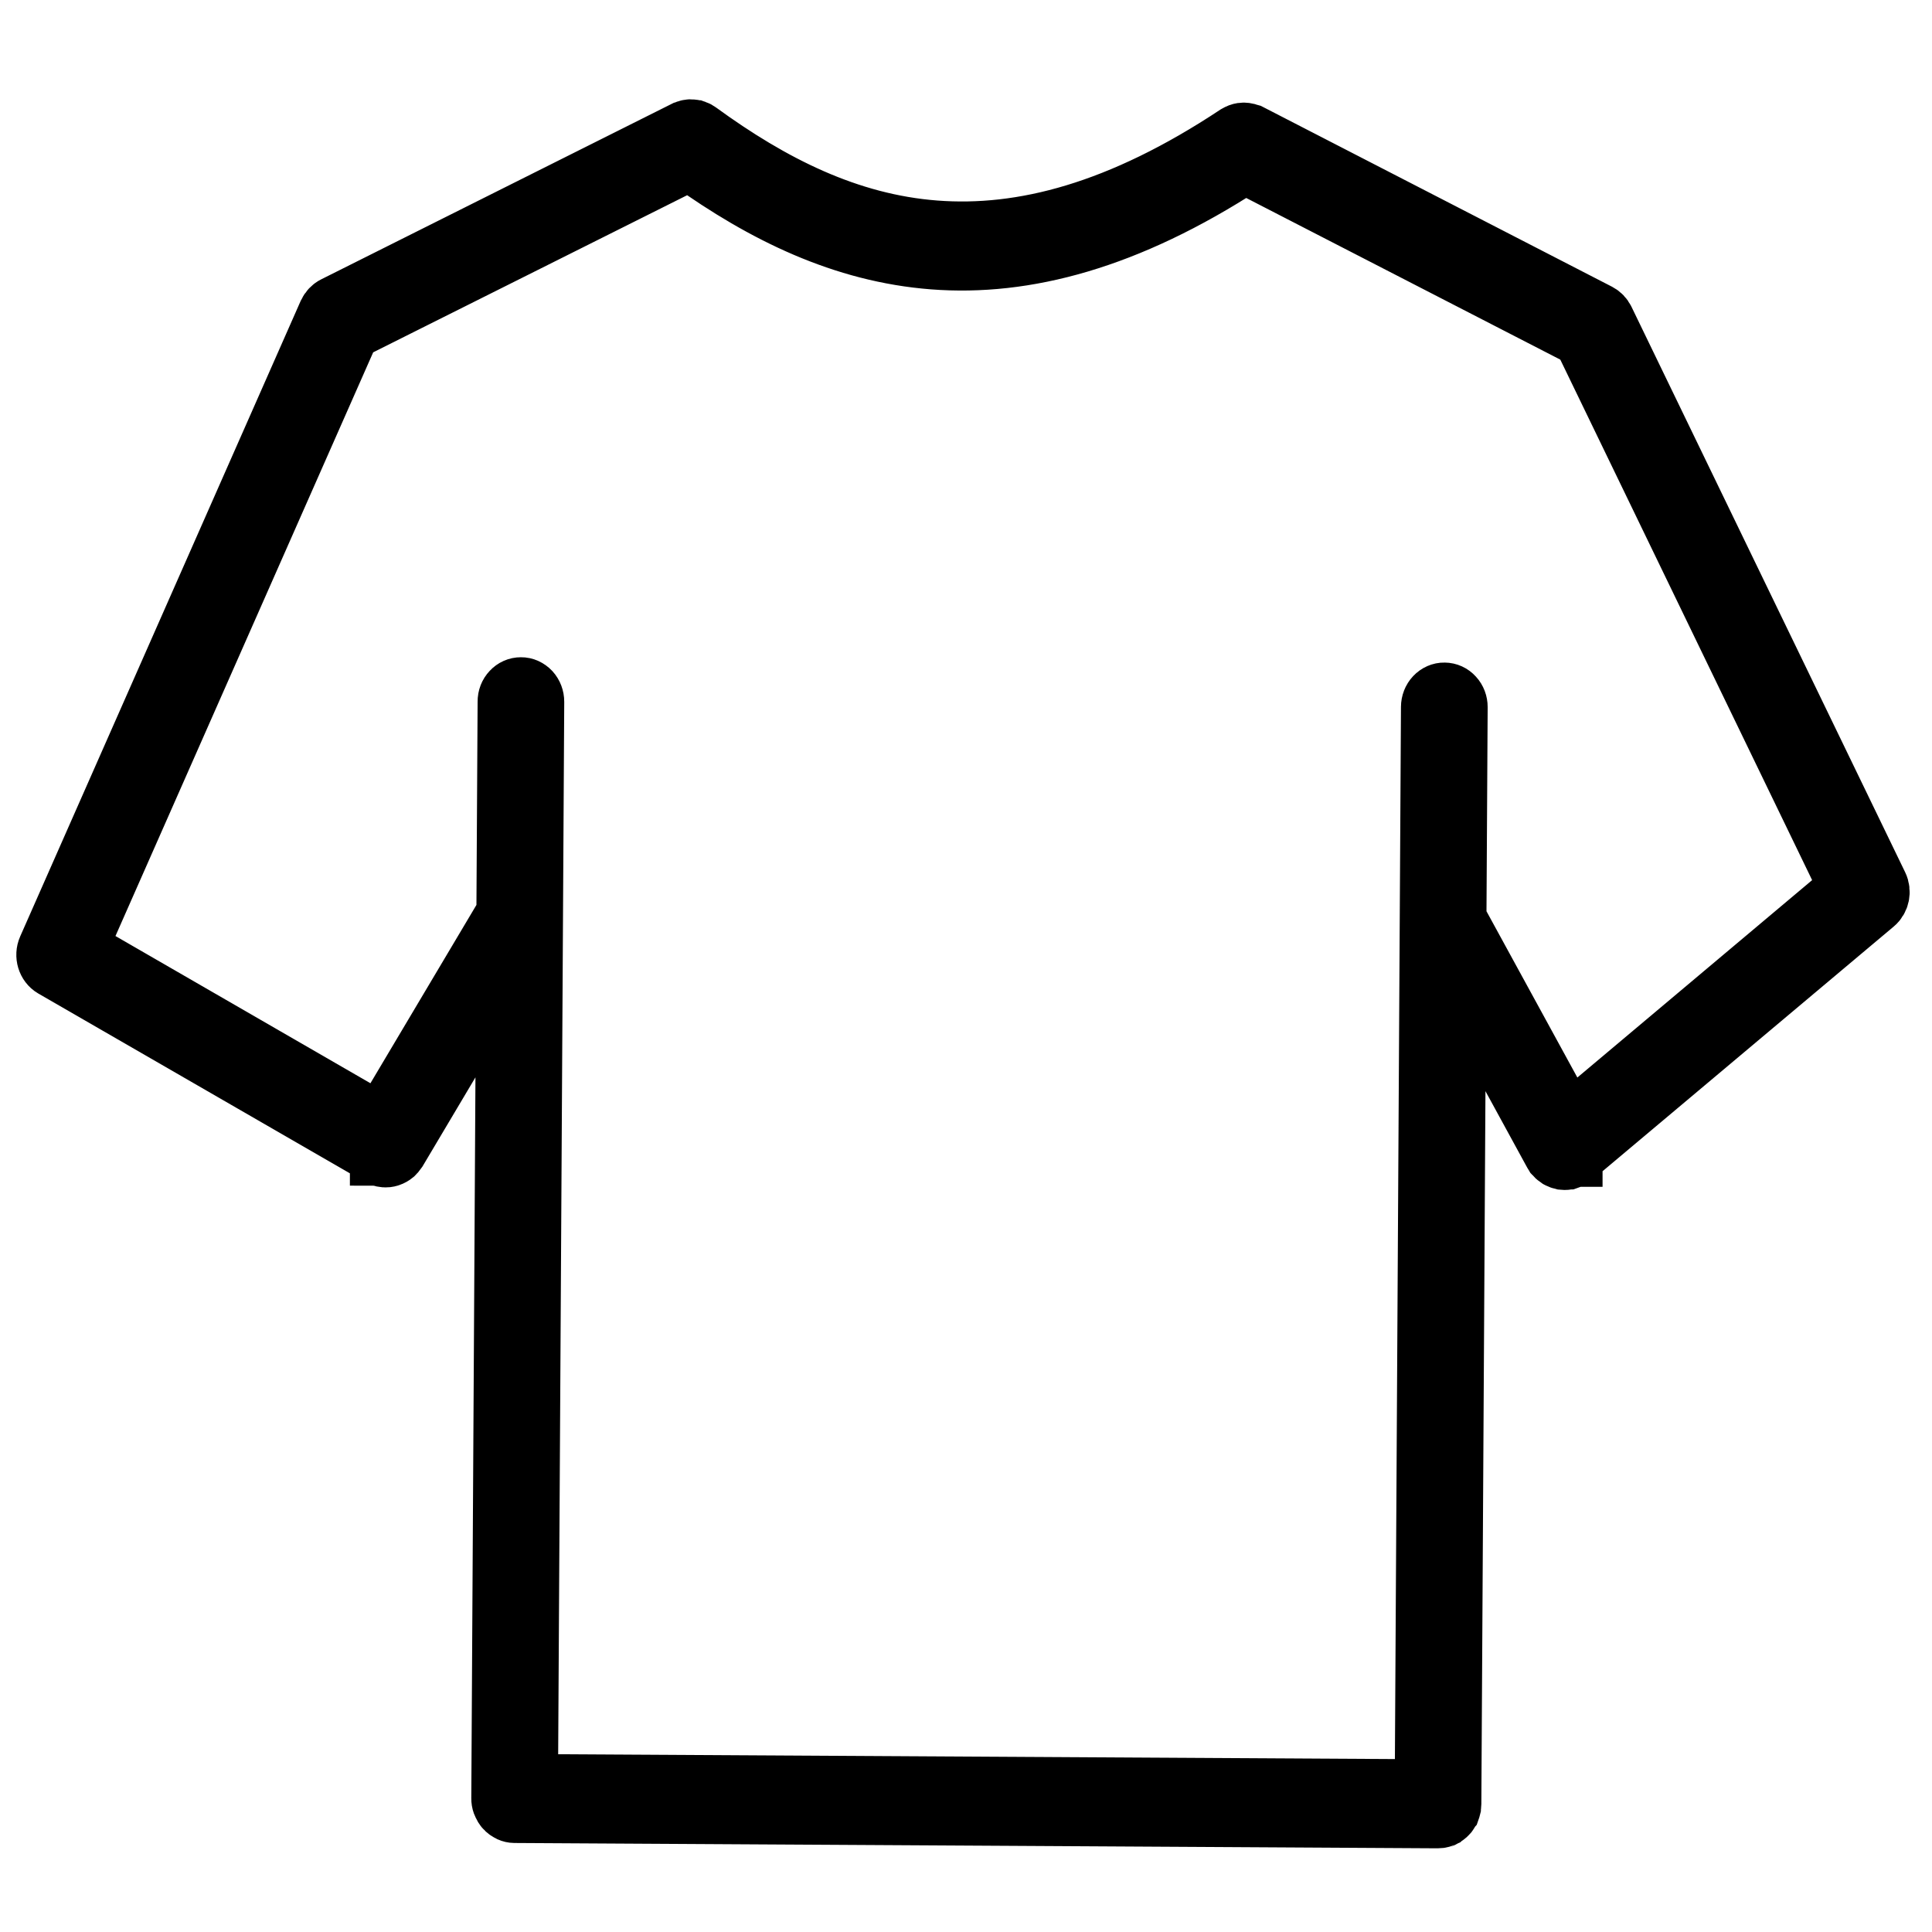
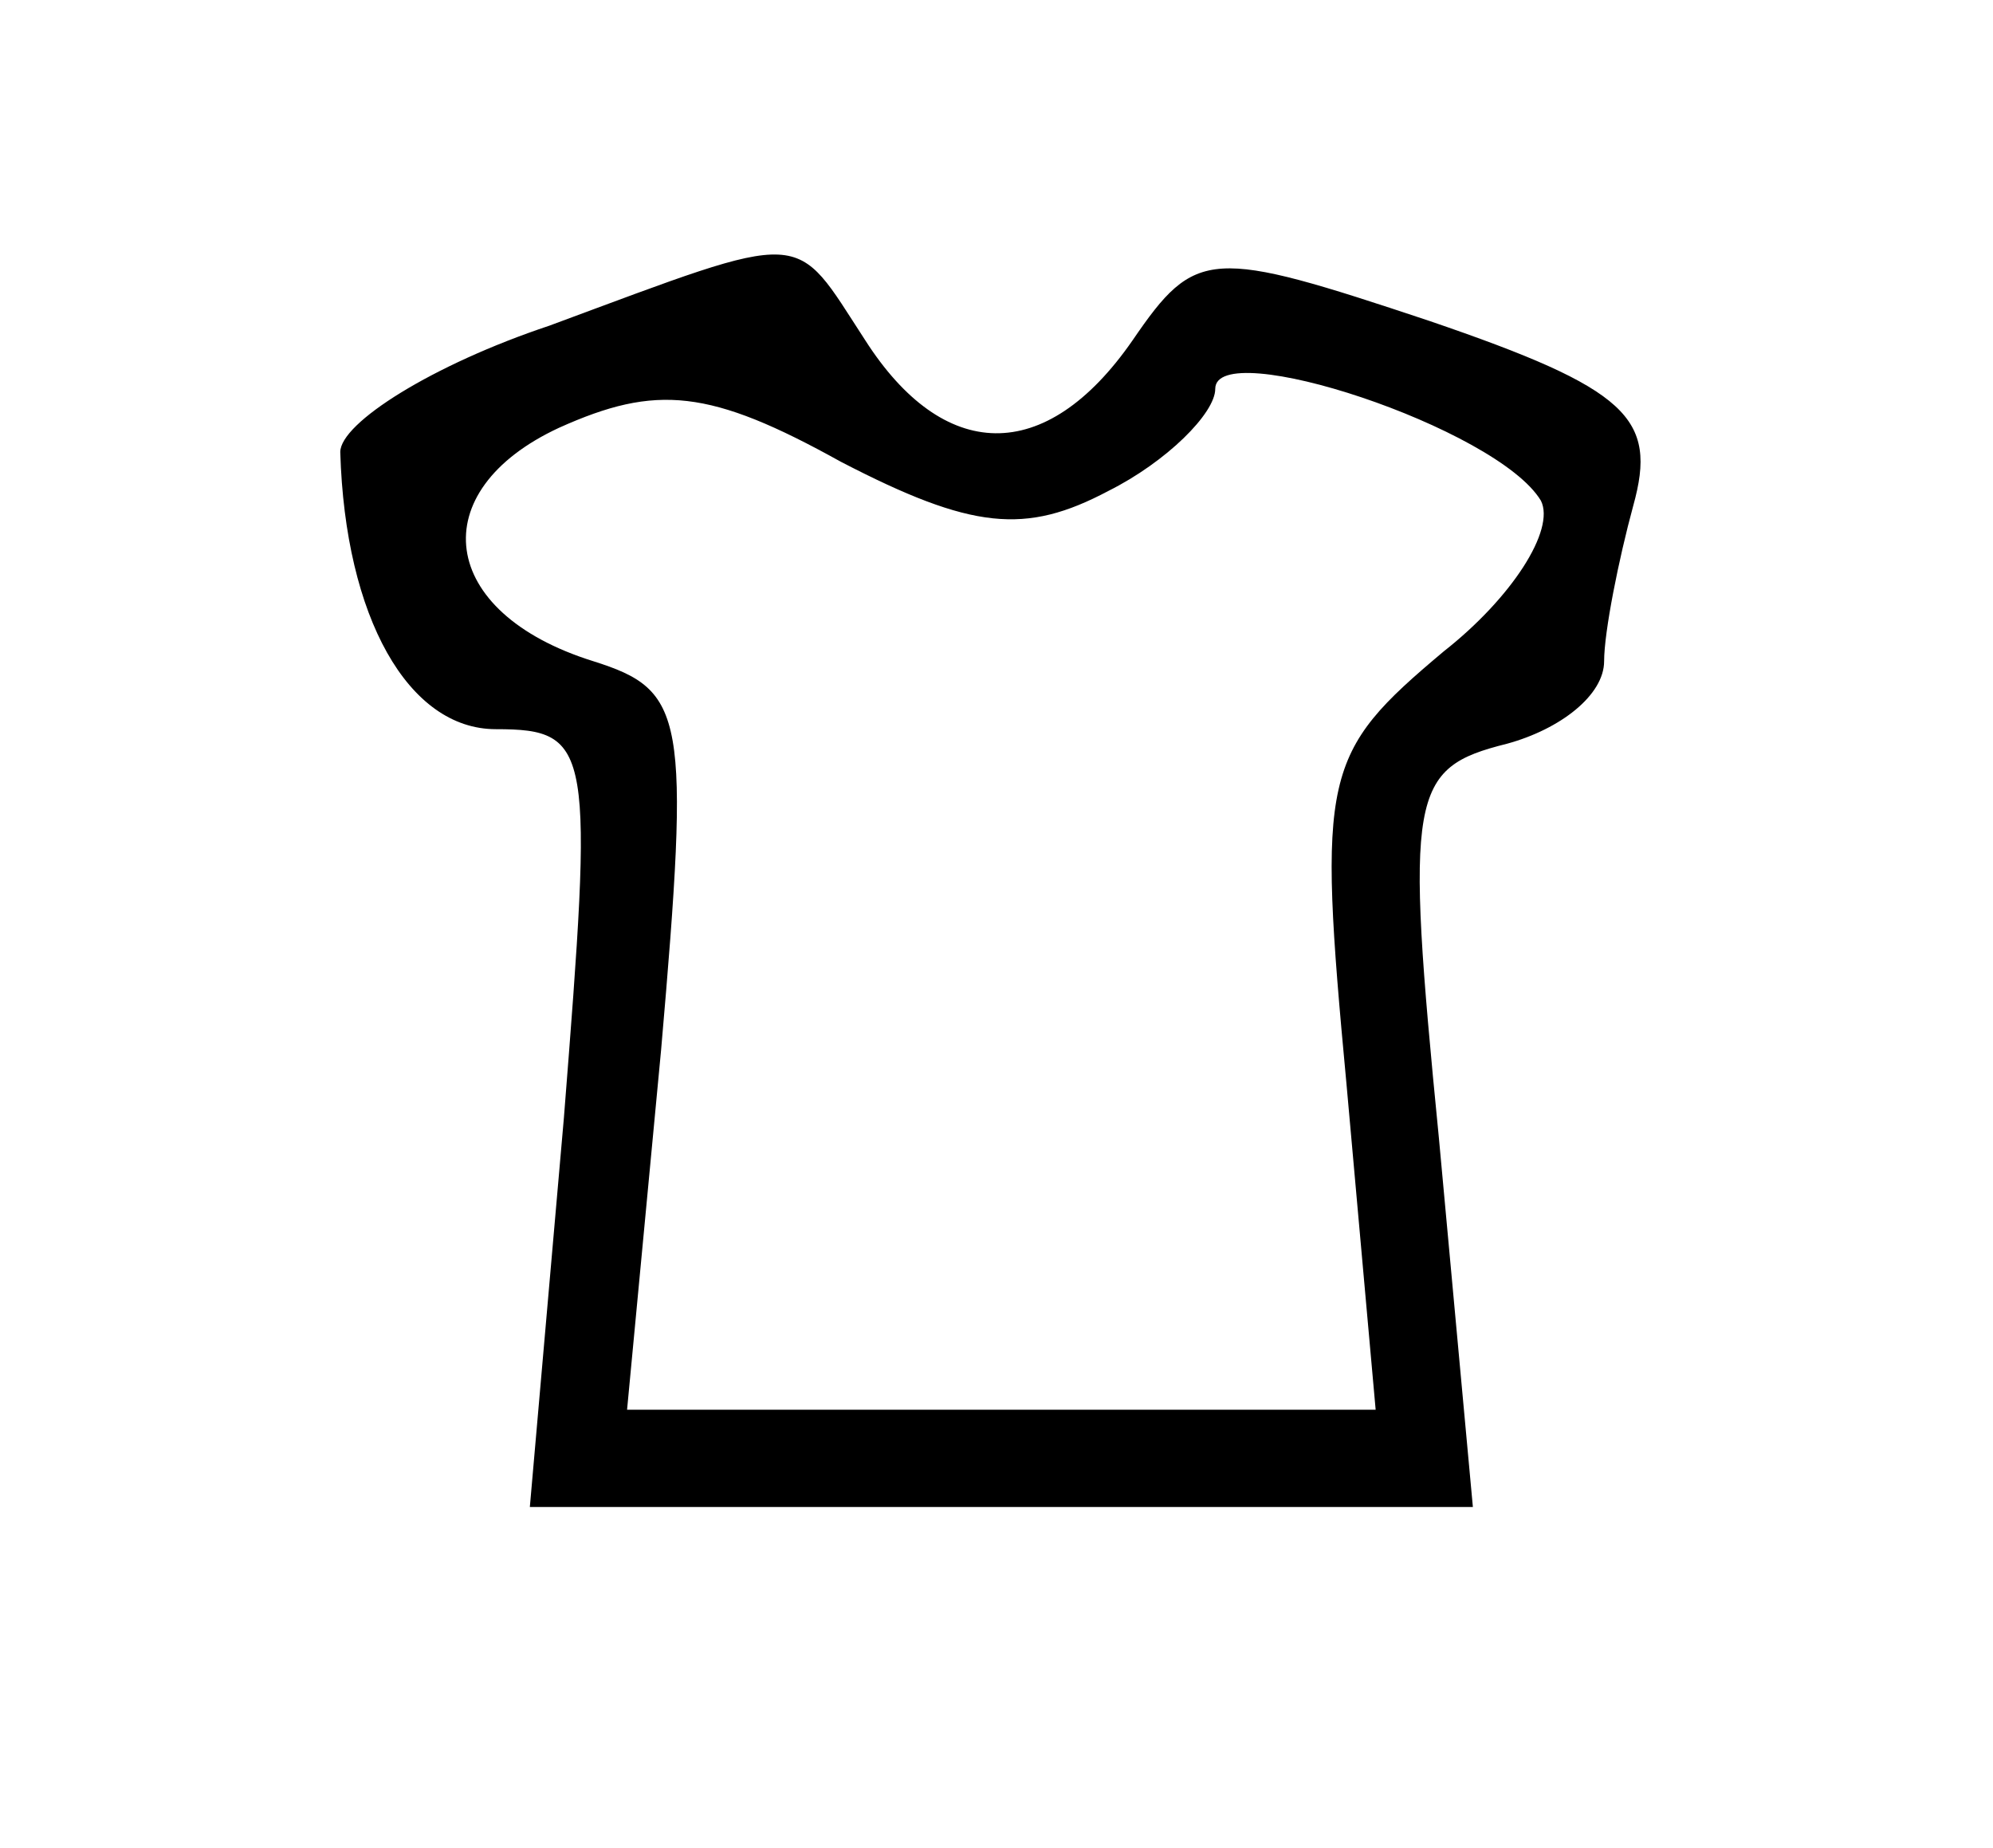
- <svg xmlns="http://www.w3.org/2000/svg" xmlns:ns1="https://boxy-svg.com" viewBox="0 0 500 500">
-   <defs>
-     <ns1:export>
-       <ns1:file format="svg" path="top.svg" width="24" height="24" normalization="{&quot;removeBoxySVGMetadata&quot;:true,&quot;removeForeignMetadata&quot;:true,&quot;removeAnimations&quot;:true}" />
-     </ns1:export>
-   </defs>
-   <path d="M 178.843 32.17 C 178.785 32.17 178.732 32.19 178.656 32.212 C 178.548 32.212 178.414 32.232 178.286 32.252 C 178.063 32.288 177.859 32.37 177.655 32.474 C 177.578 32.49 177.508 32.51 177.45 32.53 L 86.958 78.492 C 86.161 78.892 85.529 79.575 85.139 80.419 L 13.495 245.311 C 12.664 247.238 13.367 249.545 15.111 250.547 L 99.776 298.754 L 99.776 298.774 C 99.796 298.774 99.815 298.774 99.833 298.794 C 100.242 299.016 100.668 299.154 101.111 299.196 L 101.206 299.196 C 101.652 299.258 102.112 299.196 102.54 299.052 C 102.577 299.052 102.616 299.036 102.635 299.016 C 103.076 298.872 103.485 298.63 103.842 298.333 C 103.861 298.313 103.875 298.293 103.875 298.27 C 104.174 298.008 104.435 297.711 104.658 297.367 L 132.15 250.484 L 132.15 464.669 C 132.15 465.133 132.222 465.595 132.387 466.036 C 132.445 466.196 132.521 466.338 132.593 466.478 C 132.725 466.78 132.891 467.038 133.095 467.3 C 133.186 467.424 133.301 467.542 133.409 467.64 C 133.652 467.859 133.912 468.066 134.187 468.203 C 134.302 468.281 134.41 468.343 134.544 468.406 C 134.948 468.585 135.394 468.688 135.84 468.688 L 374.845 468.688 C 375.177 468.688 375.495 468.645 375.81 468.543 C 375.829 468.543 375.846 468.543 375.866 468.523 C 375.994 468.488 376.141 468.446 376.275 468.383 C 376.294 468.363 376.294 468.363 376.312 468.363 C 376.422 468.301 376.531 468.246 376.645 468.184 C 376.735 468.121 376.849 468.046 376.958 467.964 C 376.977 467.964 376.997 467.941 377.016 467.922 C 377.072 467.882 377.125 467.824 377.2 467.762 C 377.258 467.702 377.329 467.64 377.387 467.582 L 377.552 467.402 C 377.59 467.342 377.646 467.28 377.704 467.218 C 377.738 467.162 377.794 467.1 377.833 467.018 C 377.889 466.94 377.941 466.858 377.98 466.78 C 378.017 466.74 378.056 466.678 378.075 466.616 C 378.145 466.478 378.203 466.338 378.259 466.196 L 378.279 466.174 C 378.312 466.076 378.331 465.994 378.368 465.897 C 378.388 465.814 378.426 465.712 378.445 465.635 L 378.445 465.615 C 378.482 465.455 378.502 465.313 378.516 465.153 C 378.535 464.993 378.554 464.833 378.554 464.669 L 378.554 251.146 L 403.505 296.206 C 403.544 296.283 403.6 296.365 403.653 296.428 C 403.672 296.487 403.709 296.565 403.748 296.627 C 403.786 296.667 403.823 296.69 403.856 296.725 C 404.118 297.049 404.399 297.311 404.731 297.531 C 404.806 297.567 404.878 297.629 404.954 297.671 C 405.325 297.871 405.714 298.008 406.122 298.071 C 406.18 298.091 406.231 298.091 406.308 298.113 C 406.735 298.153 407.181 298.113 407.604 297.993 C 407.623 297.993 407.66 297.973 407.699 297.973 C 407.994 297.871 408.292 297.753 408.573 297.567 C 408.702 297.491 408.83 297.387 408.944 297.289 L 408.961 297.289 L 408.961 297.269 C 409.033 297.229 409.09 297.167 409.148 297.109 L 486.613 231.243 C 488.039 230.035 488.447 227.908 487.616 226.203 L 415.933 80.239 C 415.559 79.478 414.952 78.876 414.225 78.492 L 323.713 32.534 C 323.641 32.514 323.546 32.494 323.47 32.474 C 323.175 32.354 322.857 32.272 322.543 32.232 C 322.415 32.217 322.303 32.197 322.174 32.197 C 321.765 32.197 321.356 32.252 320.968 32.397 C 320.877 32.437 320.782 32.474 320.687 32.534 C 320.503 32.596 320.336 32.674 320.169 32.776 C 290.118 52.947 264.856 59.57 242.388 57.983 C 219.924 56.4 200.075 46.505 181.061 32.818 L 181.078 32.838 C 180.836 32.654 180.579 32.514 180.3 32.417 C 180.3 32.417 180.281 32.417 180.281 32.397 L 180.262 32.397 C 179.854 32.252 179.406 32.175 178.985 32.197 C 178.927 32.175 178.89 32.175 178.832 32.175 L 178.843 32.17 Z M 322.367 40.741 L 409.964 85.191 L 479.585 227.004 L 407.699 288.155 L 378.554 235.555 L 378.554 180.826 C 378.554 179.762 378.164 178.739 377.462 177.995 C 376.774 177.233 375.829 176.814 374.845 176.814 C 373.862 176.792 372.917 177.233 372.21 177.98 C 371.507 178.739 371.117 179.762 371.117 180.826 L 371.117 460.657 L 139.568 460.657 L 139.568 236.88 L 139.568 236.479 L 139.568 180.826 C 139.568 179.762 139.178 178.739 138.476 177.975 C 137.768 177.233 136.823 176.792 135.84 176.814 C 134.858 176.814 133.912 177.233 133.223 177.995 C 132.521 178.739 132.131 179.762 132.15 180.826 L 132.15 235.517 L 100.203 289.969 L 21.717 245.253 L 91.3 85.16 L 178.709 40.787 C 197.852 54.293 218.463 64.348 241.926 66.018 C 265.653 67.703 292.05 60.694 322.364 40.75 L 322.367 40.741 Z" style="stroke-width: 15px; stroke: rgb(0, 0, 0); transform-box: fill-box; transform-origin: 50% 50%;" transform="matrix(0.999983, 0.005762, -0.005762, 0.999983, 0, 0)" />
+ <svg xmlns="http://www.w3.org/2000/svg" version="1.0" width="41pt" height="38pt" viewBox="0 0 41 38" preserveAspectRatio="xMidYMid meet">
+   <g transform="translate(0,38) scale(0.1,-0.1)" fill="#000000" stroke="none">
+     <path d="M113 313 c-24 -8 -43 -20 -43 -26 1 -34 14 -57 32 -57 20 0 20 -4 14 -80 l-7 -80 97 0 97 0 -7 76 c-7 71 -6 76 14 81 11 3 20 10 20 17 0 6 3 21 6 32 5 18 -1 24 -42 38 -45 15 -48 15 -61 -4 -18 -26 -39 -25 -55 0 -15 23 -11 23 -65 3z m204 -36 c3 -6 -6 -20 -20 -31 -25 -21 -26 -25 -20 -89 l6 -67 -77 0 -77 0 7 74 c6 69 5 74 -14 80 -32 10 -35 35 -7 48 20 9 31 8 58 -7 27 -14 38 -15 55 -6 12 6 22 16 22 21 0 11 58 -8 67 -23z" />
+   </g>
</svg>
